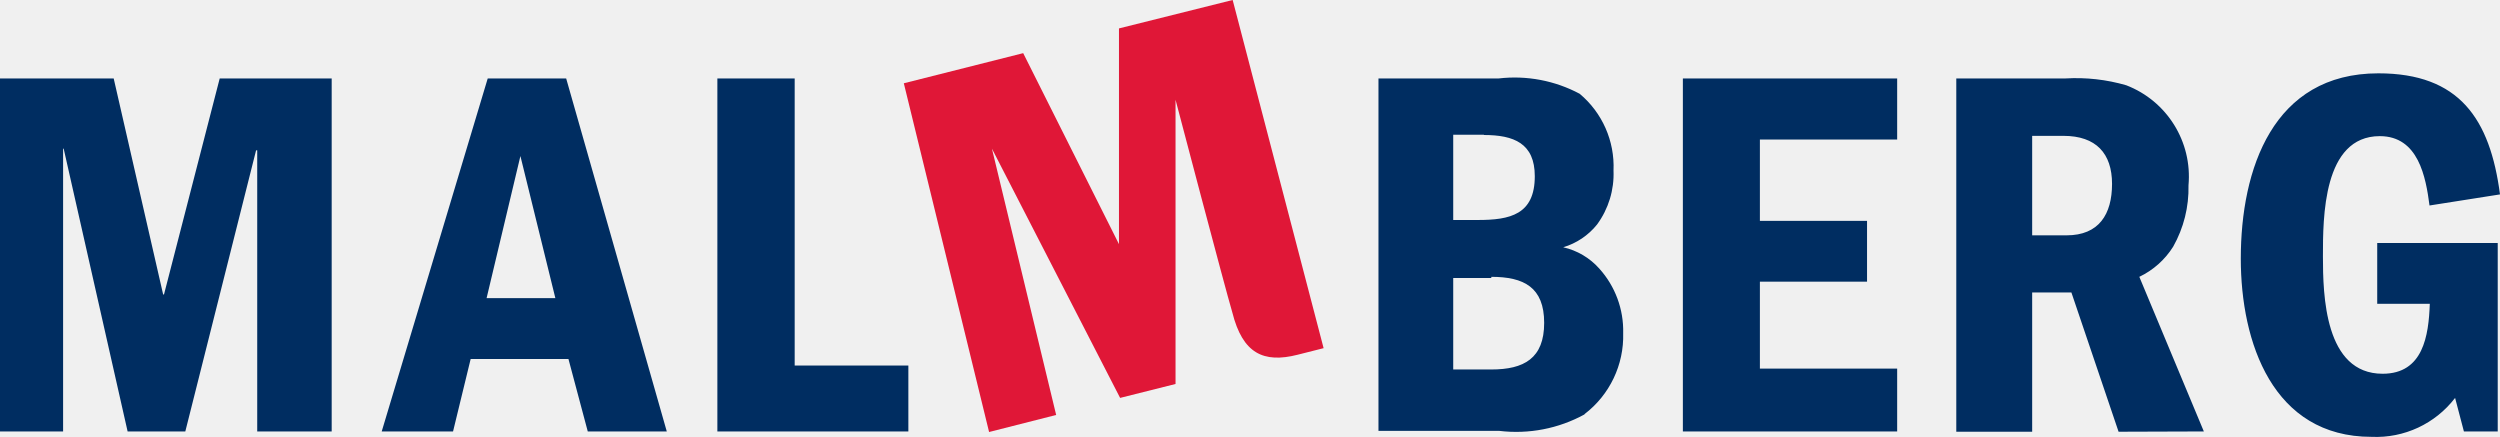
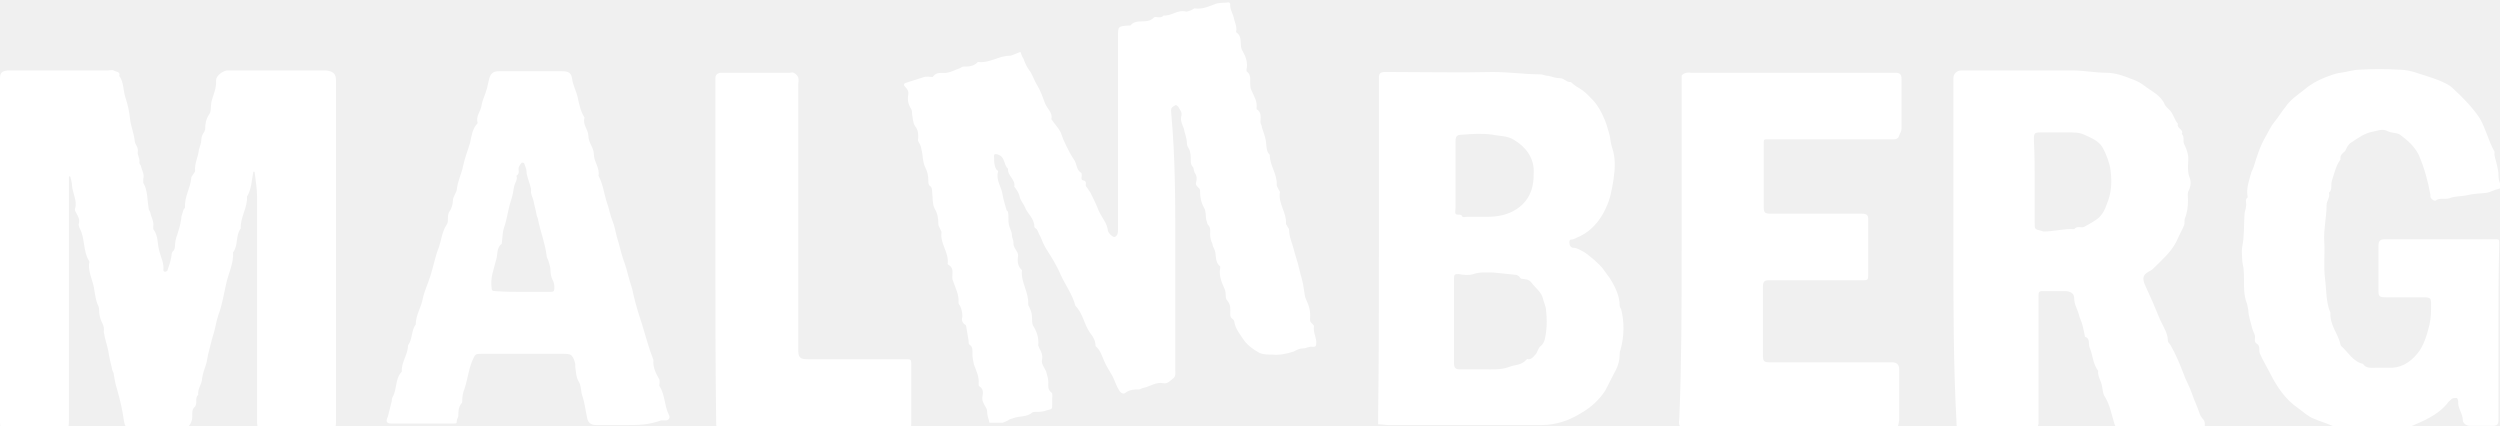
- <svg xmlns="http://www.w3.org/2000/svg" viewBox="0 0 87.96 15.37">
-   <defs>
-     <style>
-             .cls-1{fill:#002d61}.cls-2{fill:#e01737}
-         </style>
-   </defs>
-   <path class="cls-1" d="M25.24 15.18V2.76h2.72v10.1h4v2.32h-6.72zM59.21 15.18V2.76h7.54v2.15h-4.83v2.86h3.77v2.14h-3.77v3.06h4.83v2.21h-7.54zM72.6 4.78h-1.1v3.5h1.21c1.14 0 1.6-.74 1.6-1.81s-.56-1.69-1.71-1.69m1.94 10.41l-1.66-4.9H71.5v4.9h-2.67V2.76h3.84a6.33 6.33 0 0 1 2.14.24A3.44 3.44 0 0 1 77 6.52a4.19 4.19 0 0 1-.54 2.16 2.86 2.86 0 0 1-1.19 1.06l2.27 5.44zM19.54 10.49l-1.23-5-1.19 5zm1.14 4.69L20 12.63h-3.44l-.62 2.55h-2.51l3.73-12.42h2.76l3.54 12.42zM52.47 9.78h-1.34V13h1.34c1.15 0 1.86-.39 1.86-1.64s-.71-1.62-1.86-1.62m-.26-5h-1.08v3H52c1.13 0 2-.19 2-1.54 0-1.16-.74-1.45-1.79-1.45m3.54 9.83a5 5 0 0 1-3 .58H48.5V2.76h4.23a4.86 4.86 0 0 1 2.85.54A3.33 3.33 0 0 1 56.77 6a3 3 0 0 1-.58 1.9 2.41 2.41 0 0 1-1.19.8 2.41 2.41 0 0 1 1.27.75 3.27 3.27 0 0 1 .84 2.27 3.46 3.46 0 0 1-1.36 2.85M86.69 15.18L86.38 14a3.5 3.5 0 0 1-2.94 1.37c-3.48 0-4.6-3.33-4.6-6.27 0-3.15 1.13-6.52 4.84-6.52 2.85 0 3.93 1.6 4.28 4.26l-2.48.39c-.13-1-.39-2.44-1.75-2.44-2 0-2 2.87-2 4.23s.06 4.13 2.1 4.13c1.43 0 1.62-1.34 1.66-2.46h-1.85V8.55h4.24v6.63zM7.73 2.76l-1.96 7.6h-.03L4 2.76H0v12.42h2.22V5.23h.02l2.25 9.95h2.03l2.49-9.89h.04v9.89h2.62V2.76H7.73z" />
-   <path class="cls-2" d="M43.37 0l-4 1v7.59L36 1.87l-4.2 1.06 3 12.27 2.36-.6-2.26-9.37L39.41 14l1.95-.49v-10s1.74 6.62 2 7.49c.36 1.43 1.09 1.79 2.3 1.48l.91-.23z" />
+ <svg xmlns="http://www.w3.org/2000/svg" version="1.1" id="Layer_1" x="0px" y="0px" viewBox="0 0 322.9 54.9" style="enable-background:new 0 0 322.9 54.9;" xml:space="preserve">
+   <style type="text/css">
+ 	.st0{fill:#FFFFFF;}
+ </style>
+   <g>
+     <path class="st0" d="M0,32.2c0-7.3,0-14.7,0-22c0-0.8,0.2-1,1-1.1c0.2,0,0.3,0,0.5,0c4.1,0,8.2,0,12.4,0c0.3,0,0.6-0.1,0.8,0   c0.2,0.2,0.9,0.1,0.7,0.7c0.6,0.8,0.5,1.9,0.8,2.8c0.3,0.9,0.5,1.8,0.6,2.8c0.1,0.9,0.5,1.8,0.6,2.8c0,0.4,0.5,0.8,0.4,1.4   C17.7,20,18.1,20.4,18,21c0,0.1,0.1,0.3,0.2,0.4c0.1,0.6,0.5,1.1,0.3,1.7c0,0.2,0,0.4,0,0.5c0.6,1,0.5,2.2,0.7,3.3   c0,0.2,0.1,0.3,0.2,0.5c0.1,0.6,0.5,1.2,0.4,1.8c0,0.1,0,0.3,0,0.4c0.7,0.9,0.5,2,0.8,2.9c0.2,0.8,0.6,1.5,0.5,2.4   c0,0.1,0.1,0.2,0.2,0.2c0.1,0,0.3-0.1,0.3-0.1c0.2-0.6,0.4-1.1,0.5-1.7c0.1-0.3,0-0.7,0.3-0.9c0.1-0.1,0.2-0.4,0.2-0.6   c0-0.5,0.1-1,0.3-1.5c0.2-0.6,0.4-1.3,0.5-2c0-0.4,0.2-0.8,0.3-1.2c0-0.1,0.2-0.2,0.2-0.3c-0.1-1.4,0.7-2.5,0.8-3.8   c0-0.1,0.1-0.3,0.2-0.4c0.1-0.2,0.3-0.4,0.3-0.5c-0.1-1,0.4-1.8,0.5-2.8c0.1-0.4,0.3-0.8,0.3-1.2c0-0.5,0.2-0.8,0.4-1.1   c0-0.1,0.1-0.2,0.1-0.3c0-0.7,0.1-1.3,0.5-1.9c0.3-0.4,0.2-1,0.3-1.6c0.2-0.9,0.7-1.8,0.6-2.8c0-0.6,0.8-1.2,1.4-1.3   c0.2,0,0.3,0,0.5,0c3.9,0,7.9,0,11.8,0c0.2,0,0.3,0,0.5,0c0.9,0.1,1.3,0.4,1.3,1.3c0,14.7,0,29.3,0,44c0,0.9-0.1,1-1,1   c-2.7,0-5.4,0-8.1,0c-1,0-1.1-0.1-1.1-1.1c0-7,0-14.1,0-21.1c0-2.6,0-5.3,0-7.9c0-1-0.2-2-0.3-3c0-0.1-0.1-0.1-0.1-0.2   c0,0.1-0.1,0.1-0.1,0.2c-0.2,1-0.2,2.1-0.8,3.1c0.1,1.4-0.9,2.7-0.8,4.1c-0.7,0.9-0.3,2.2-1,3.1c0.1,1.4-0.6,2.7-0.9,4.1   c-0.3,1.3-0.5,2.7-1,4c-0.3,0.9-0.4,1.8-0.7,2.7c-0.2,0.6-0.3,1.2-0.5,1.9c-0.2,0.6-0.2,1.2-0.4,1.8c-0.2,0.6-0.4,1.1-0.5,1.8   c0,0.7-0.6,1.3-0.5,2.1c-0.5,0.4,0,1.2-0.5,1.6c-0.4,0.4-0.2,1-0.3,1.6c-0.1,0.4-0.3,0.8-0.7,1.1c-0.3,0.3-0.6,0.2-0.8,0.2   c-2,0-4.1,0-6.1,0c-0.8,0-1.1-0.4-1.2-1.2c-0.2-1.4-0.5-2.7-0.9-4.1c-0.2-0.6-0.3-1.2-0.4-1.8c0-0.2-0.1-0.4-0.2-0.6   c-0.1-0.6-0.3-1.2-0.4-1.8c-0.1-0.9-0.4-1.7-0.6-2.6c0-0.2-0.1-0.4-0.1-0.6c0.1-0.5-0.1-0.9-0.3-1.3c-0.2-0.5-0.3-0.9-0.3-1.5   c0-0.3-0.1-0.5-0.2-0.7c-0.2-0.5-0.3-1.1-0.4-1.7c-0.1-1.2-0.8-2.3-0.7-3.5c0-0.1,0.1-0.3,0-0.4c-0.8-1.3-0.5-2.9-1.2-4.2   c-0.1-0.2-0.2-0.5-0.1-0.7c0.1-0.5-0.1-0.8-0.3-1.2c-0.1-0.2-0.3-0.4-0.2-0.7C10,26,9.4,25,9.3,24c0-0.4-0.1-0.7-0.2-1.1   c0-0.1-0.1-0.1-0.1-0.2c0,0.1-0.1,0.1-0.1,0.2c0,0.3,0,0.7,0,1c0,10,0,20,0,29.9c0,0.2,0,0.3,0,0.5c0,1.1-0.1,1.1-1.1,1.1   c-2.3,0-4.5,0-6.8,0c-0.9,0-1-0.1-1-1C0,47,0,39.6,0,32.2z" />
+     <path class="st0" d="M151.8,31.4c0,5.5,0,10.9,0,16.4c0,0.4,0.1,0.8-0.3,1.1c-0.4,0.3-0.7,0.7-1.2,0.6c-1-0.2-1.7,0.4-2.6,0.6   c-0.2,0-0.4,0.2-0.6,0.2c-0.6,0-1.1,0-1.7,0.4c-0.2,0.2-0.5,0.2-0.8-0.2c-0.4-0.6-0.6-1.3-0.9-1.9c-0.4-0.7-0.8-1.3-1.1-2   c-0.3-0.7-0.5-1.4-1.1-1.9c0-0.7-0.3-1.2-0.7-1.7c-0.8-1.1-0.9-2.5-1.9-3.5c-0.4-1.5-1.3-2.7-1.9-4c-0.5-1.2-1.2-2.3-1.9-3.4   c-0.3-0.5-0.5-1-0.7-1.5c-0.2-0.3-0.3-0.7-0.5-1c-0.1-0.1-0.3-0.2-0.3-0.3c0-1.1-0.9-1.7-1.2-2.5c-0.2-0.5-0.6-0.9-0.7-1.4   c-0.1-0.5-0.4-0.9-0.7-1.3c0.2-0.9-0.9-1.4-0.8-2.3c-0.5-0.4-0.4-1.3-1-1.7c-0.2-0.1-0.4-0.2-0.6-0.2c-0.3,0-0.2,0.3-0.2,0.5   c0,0.5,0,1,0.3,1.5c0.1,0.1,0.3,0.2,0.2,0.3c-0.3,1.1,0.5,2,0.6,3c0.1,0.6,0.3,1.2,0.5,1.9c0,0.1,0.2,0.2,0.2,0.3   c0.1,0.5,0,1.1,0.1,1.6c0.1,0.5,0.4,0.9,0.4,1.4c0,0.3,0.2,0.6,0.2,0.9c-0.1,0.7,0.6,1.1,0.6,1.7c-0.1,0.6-0.1,1.3,0.4,1.8   c0,0,0.1,0.1,0.1,0.1c-0.2,1.5,0.9,2.8,0.8,4.4c0,0.2,0.2,0.4,0.2,0.5c0.2,0.4,0.3,0.8,0.3,1.3c0,0.3,0,0.6,0.1,0.9   c0.5,0.8,0.8,1.6,0.7,2.6c0,0.1,0.1,0.2,0.1,0.3c0.3,0.5,0.5,1,0.4,1.5c-0.2,0.7,0.5,1.2,0.6,1.9c0.1,0.3,0.2,0.7,0.2,1.1   c0,0.5-0.1,0.9,0.4,1.3c0.2,0.1,0.1,0.6,0.1,0.8c0,0.2,0,0.4,0,0.7c0,0.7,0,0.6-0.7,0.8c-0.5,0.2-1,0.2-1.5,0.2   c-0.1,0-0.3,0-0.4,0.1c-0.7,0.6-1.6,0.4-2.4,0.7c-0.2,0.1-0.5,0.1-0.7,0.3c-0.2,0.1-0.4,0.2-0.7,0.3c-0.6,0-1.1,0-1.7,0   c-0.1-0.5-0.3-0.9-0.3-1.4c0-0.3-0.1-0.5-0.3-0.8c-0.2-0.4-0.4-0.7-0.3-1.2c0.1-0.5,0.1-1-0.4-1.3c-0.1,0-0.1-0.2-0.1-0.3   c0.1-0.9-0.3-1.7-0.6-2.5c-0.1-0.5-0.2-0.9-0.2-1.3c0-0.5,0.1-1-0.4-1.3c-0.1-0.1-0.1-0.3-0.1-0.5c-0.1-0.6-0.2-1.2-0.3-1.8   c0-0.1-0.1-0.3-0.2-0.3c-0.4-0.3-0.4-0.7-0.3-1c0-0.5-0.1-1-0.3-1.4c-0.1-0.1-0.2-0.3-0.2-0.4c0.1-1-0.4-1.9-0.7-2.8   c-0.1-0.2-0.1-0.3-0.1-0.5c0-0.6,0.2-1.2-0.5-1.6c0,0-0.1-0.1-0.1-0.1c0.2-1.5-1-2.6-0.8-4.1c0-0.2-0.2-0.4-0.2-0.5   c-0.1-0.2-0.2-0.4-0.2-0.5c0-0.8-0.1-1.4-0.5-2.1c-0.3-0.6-0.2-1.3-0.3-2c0-0.3,0-0.7-0.3-0.9c-0.2-0.1-0.2-0.5-0.2-0.7   c0-0.6-0.1-1.1-0.4-1.7c-0.3-0.6-0.3-1.3-0.4-1.9c-0.1-0.4-0.1-0.7-0.3-1.1c-0.2-0.3-0.3-0.5-0.2-0.8c0-0.5,0-1-0.4-1.5   c-0.3-0.4-0.3-1.1-0.4-1.6c0-0.2,0-0.4-0.1-0.6c-0.4-0.6-0.5-1.2-0.4-1.8c0.1-0.5-0.1-0.8-0.4-1.1c-0.2-0.2-0.2-0.4,0.1-0.5   c0.7-0.2,1.5-0.5,2.2-0.7c0.2-0.1,0.5-0.1,0.7-0.1c0.2,0,0.6,0.1,0.6,0c0.5-0.7,1.2-0.4,1.8-0.5c0.6-0.1,1.1-0.4,1.7-0.6   c0.2-0.1,0.3-0.2,0.4-0.2c0.6,0,1.3,0,1.8-0.5c0,0,0.1-0.1,0.1-0.1c1.5,0.2,2.7-0.8,4.1-0.8c0.1,0,0.2,0,0.4-0.1   c0.3-0.1,0.7-0.3,1-0.4c0.1,0.3,0.2,0.6,0.4,0.9c0.2,0.6,0.5,1.2,0.9,1.7c0.3,0.5,0.5,1.1,0.8,1.6c0.5,0.8,0.8,1.7,1.1,2.5   c0.3,0.7,1,1.2,0.8,2c0.4,0.6,0.9,1.1,1.2,1.7c0.2,0.6,0.4,1.1,0.7,1.7c0.3,0.6,0.6,1.2,1,1.8c0.4,0.5,0.3,1.3,0.9,1.7   c0.1,0,0.1,0.1,0.1,0.2c0.1,0.3-0.2,0.7,0.2,0.8c0.6,0.1,0.2,0.6,0.4,0.8c0.2,0.2,0.3,0.5,0.5,0.7c0.4,0.8,0.8,1.6,1.1,2.4   c0.4,0.9,1.1,1.6,1.2,2.6c0.1,0.4,0.7,0.9,0.9,0.8c0.4-0.2,0.4-0.6,0.4-1c0-8.1,0-16.2,0-24.3c0-0.2,0-0.3,0-0.5   c0-1.4,0-1.4,1.3-1.5c0.1,0,0.2,0,0.3,0c0.8-1,2.1-0.1,3-1c0.2-0.3,0.9,0.2,1.3-0.3c1,0.1,1.8-0.8,2.9-0.5c0.2,0,0.4-0.1,0.7-0.2   c0.2-0.1,0.4-0.3,0.5-0.2c1,0.1,1.8-0.3,2.6-0.6c0.6-0.2,1.2-0.1,1.7-0.2c0.1,0,0.2,0.2,0.2,0.2c-0.1,0.7,0.4,1.3,0.5,2   c0.1,0.4,0.3,0.8,0.3,1.3c0,0.1-0.1,0.3,0,0.4c0.9,0.6,0.3,1.7,0.8,2.4c0.4,0.7,0.7,1.5,0.5,2.4c0,0.1,0,0.2,0,0.2   c0.7,0.5,0.4,1.2,0.5,1.9c0,0.3,0.1,0.5,0.2,0.7c0.3,0.7,0.7,1.3,0.6,2.1c0,0.1,0,0.2,0,0.2c0.7,0.4,0.5,1.1,0.5,1.7   c0,0.2,0.2,0.4,0.2,0.7c0.2,0.6,0.4,1.1,0.5,1.7c0.1,0.6,0,1.3,0.5,1.8c0,1.4,1,2.5,0.9,3.9c0,0.2,0.2,0.4,0.2,0.5   c0.1,0.2,0.3,0.4,0.2,0.5c-0.2,1.4,0.9,2.6,0.8,4c0,0.1,0.2,0.3,0.2,0.4c0.1,0.1,0.2,0.3,0.2,0.4c0,0.9,0.4,1.7,0.6,2.5   c0.2,0.8,0.5,1.6,0.7,2.5c0.2,0.9,0.5,1.7,0.6,2.6c0.1,0.5,0.1,1,0.3,1.4c0.4,0.8,0.6,1.6,0.5,2.5c0,0.1,0,0.3,0.1,0.4   c0.1,0.2,0.5,0.4,0.4,0.6c-0.1,0.8,0.4,1.5,0.3,2.2c0,0.3-0.1,0.4-0.4,0.4c-0.5-0.1-0.9,0.2-1.3,0.2c-0.5,0-0.8,0.2-1.2,0.4   c-0.9,0.3-1.9,0.5-2.8,0.4c-0.5,0-1.1,0-1.6-0.2c-0.9-0.5-1.7-1.1-2.2-1.9c-0.4-0.6-0.8-1.1-1-1.8c-0.1-0.2,0-0.5-0.3-0.7   c-0.3-0.2-0.3-0.4-0.3-0.7c0-0.6,0.1-1.1-0.4-1.7c-0.3-0.3-0.1-0.9-0.3-1.4c-0.4-0.9-0.8-1.8-0.6-2.8c0-0.1,0-0.2,0-0.2   c-0.8-0.6-0.4-1.6-0.8-2.3c-0.1-0.2-0.2-0.4-0.2-0.6c-0.2-0.4-0.3-0.8-0.3-1.3c0-0.4,0.1-0.8-0.3-1.2c-0.1-0.1-0.1-0.4-0.2-0.6   c-0.1-0.5,0-1.1-0.3-1.6c-0.4-0.7-0.5-1.4-0.5-2.1c0,0,0-0.1,0-0.1c0-0.4-0.7-0.5-0.5-1.1c0.1-0.4,0.1-0.8-0.2-1.2   c-0.1-0.2-0.1-0.5-0.2-0.7c-0.3-0.3-0.3-0.6-0.3-0.9c0-0.5,0-1.1-0.3-1.6c-0.1-0.1-0.2-0.4-0.2-0.6c0-0.7-0.3-1.3-0.4-1.9   c-0.2-0.5-0.5-1.1-0.3-1.7c0.1-0.5-0.3-0.8-0.4-1.1c-0.1-0.1-0.3-0.3-0.4-0.2c-0.2,0.1-0.4,0.2-0.5,0.4c-0.1,0.3,0,0.6,0,0.9   C151.8,20.5,151.8,26,151.8,31.4z" />
+     <path class="st0" d="M178.1,32.3c0-7.2,0-14.3,0-21.5c0-0.3,0-0.5,0-0.8c0-0.5,0.2-0.7,0.8-0.7c0.3,0,0.5,0,0.8,0   c4.4,0,8.8,0.1,13.1,0c2.1,0,4.1,0.3,6.1,0.3c0.4,0,0.7,0.2,1.1,0.2c0.5,0.1,0.9,0.3,1.5,0.3c0.5,0,0.8,0.5,1.3,0.5   c0,0,0.1,0,0.1,0c0.4,0.4,0.9,0.7,1.4,1c0.6,0.4,1.1,1,1.6,1.5c0.5,0.6,0.9,1.3,1.2,2c0.3,0.6,0.5,1.3,0.7,2   c0.2,0.6,0.2,1.3,0.4,1.9c0.5,1.4,0.4,2.8,0.2,4.2c-0.2,1.2-0.4,2.5-1,3.7c-0.5,1.1-1.2,2.1-2.2,2.9c-0.6,0.5-1.3,0.8-2,1.1   c-0.2,0.1-0.5-0.1-0.5,0.4c0,0.4,0.2,0.7,0.5,0.7c0.5,0,0.9,0.3,1.3,0.5c0.7,0.4,2.2,1.7,2.6,2.3c0.3,0.4,0.5,0.7,0.8,1.1   c0.7,1.1,1.3,2.3,1.3,3.6c0,0.2,0.2,0.4,0.2,0.5c0.4,1.6,0.4,3.4-0.1,5.2c-0.1,0.2-0.1,0.4-0.1,0.6c0,0.7-0.2,1.4-0.5,2   c-0.5,0.9-0.9,1.8-1.4,2.7c-0.8,1.2-1.8,2.1-3,2.8c-1.6,1-3.3,1.6-5.2,1.6c-6.6,0-13.1,0-19.7,0c-0.5,0-0.9-0.1-1.4-0.1   c0-0.4,0-0.9,0-1.3C178.1,46.5,178.1,39.4,178.1,32.3z M187.8,41.4c0,1.8,0,3.6,0,5.5c0,0.6,0.2,0.8,0.7,0.8c1,0,2.1,0,3.1,0   c1.1,0,2.2,0.1,3.3-0.3c0.7-0.3,1.6-0.2,2.2-0.9c0.1-0.1,0.2-0.2,0.3-0.1c0.5,0,0.7-0.4,1-0.7c0.2-0.3,0.3-0.8,0.6-1   c0.6-0.5,0.6-1.3,0.7-1.9c0.1-0.8,0.1-1.7,0-2.6c0-0.6-0.3-1.1-0.4-1.6c-0.2-0.9-1-1.4-1.5-2.1c-0.4-0.5-0.8-0.4-1.3-0.5   c-0.1,0-0.2-0.2-0.3-0.3c-0.1-0.1-0.3-0.2-0.4-0.2c-1-0.1-1.9-0.2-2.9-0.3c-0.9,0-1.7-0.1-2.6,0.2c-0.6,0.2-1.3,0.1-1.9,0   c-0.4,0-0.6,0-0.6,0.5C187.8,37.8,187.8,39.6,187.8,41.4z M188,22.6c0,1.4,0,2.8,0,4.2c0,0.3-0.1,0.6,0,0.8   c0.2,0.3,0.7-0.1,0.9,0.4c0,0.1,0.4,0,0.6,0c0.9,0,1.8,0,2.7,0c1.1,0,2.5-0.2,3.7-1c0.6-0.4,1-0.8,1.4-1.4c0.7-1.1,0.8-2.2,0.8-3.5   c0-1.7-1-3.1-2.5-4c-0.9-0.6-1.9-0.5-2.8-0.7c-1.3-0.2-2.7-0.1-4,0c-0.6,0-0.8,0.2-0.8,0.8C188,19.5,188,21,188,22.6z" />
+     <path class="st0" d="M252.3,32.4c0-7.2,0-14.3,0-21.5c0-0.3,0-0.5,0-0.8c0-0.6,0.5-1,1-1c1.3,0,2.6,0,3.9,0c3.5,0,7,0,10.5,0   c1.5,0,2.9,0.3,4.4,0.3c1.1,0,2.2,0.4,3.2,0.8c0.6,0.2,1.2,0.5,1.7,0.9c0.9,0.7,2.1,1.2,2.6,2.4c0.1,0.2,0.3,0.4,0.5,0.6   c0.6,0.5,0.7,1.3,1.2,1.9c-0.2,0.6,0.8,0.7,0.5,1.3c0.4,0.4,0.1,0.9,0.3,1.3c0.2,0.4,0.4,0.9,0.5,1.4c0.1,0.5,0,1,0,1.4   c0,0.5,0,1,0.2,1.5c0.2,0.5,0.2,1.1-0.1,1.7c-0.2,0.3-0.1,0.8-0.1,1.3c0,0.8-0.1,1.6-0.4,2.3c-0.1,0.3,0,0.6-0.1,0.9   c-0.3,0.7-0.7,1.4-1,2.1c-0.7,1.4-1.9,2.4-3,3.5c-0.2,0.2-0.4,0.3-0.6,0.4c-0.7,0.4-0.8,0.8-0.5,1.6c0.7,1.5,1.4,3.1,2,4.6   c0.4,0.9,1,1.7,1,2.7c0,0.2,0.2,0.4,0.3,0.5c0.7,1.2,1.2,2.4,1.7,3.7c0.3,0.9,0.8,1.7,1.1,2.6c0.3,0.9,0.7,1.7,1,2.6   c0.1,0.3,0.3,0.6,0.5,0.8c0.3,0.4,0.1,0.8,0.2,1.2c0,0-0.3,0.1-0.4,0.1c-1.2,0-2.4,0-3.6,0c-2.2,0-4.4,0-6.6,0   c-0.8,0-1-0.3-1.2-1.1c-0.3-1-0.5-2.1-1.1-3.1c-0.3-0.4-0.3-0.9-0.4-1.4c-0.1-0.7-0.6-1.3-0.5-2c-0.7-0.9-0.7-2.1-1.1-3   c-0.2-0.5,0.1-1.2-0.6-1.4c-0.1-0.5-0.2-1-0.3-1.4c-0.1-0.5-0.4-1-0.5-1.5c-0.2-0.7-0.6-1.3-0.6-2.1c0-0.6-0.5-0.9-1.2-0.9   c-1,0-1.9,0-2.9,0c-0.5,0-0.5,0.2-0.5,0.6c0,5.2,0,10.4,0,15.6c0,0.3,0,0.6,0,0.9c-0.1,0.6-0.4,0.8-0.9,0.8c-2.9,0-5.8,0-8.7,0   c-0.9,0-1-0.1-1-1C252.3,47.1,252.3,39.7,252.3,32.4z M262.8,23.6c0,1.7,0,3.5,0,5.2c0,0.8,0,0.8,0.8,1c0.1,0,0.2,0.1,0.4,0.1   c1.3,0,2.6-0.4,3.9-0.3c0.4-0.5,0.9-0.1,1.3-0.3c0.7-0.4,1.5-0.8,2-1.3c0.4-0.4,0.7-1,0.9-1.6c0.6-1.4,0.7-2.8,0.5-4.4   c-0.1-0.9-0.6-2.2-1-2.9c-0.5-0.9-1.5-1.3-2.4-1.7c-0.6-0.3-1.4-0.3-2.1-0.3c-1.1,0-2.2,0-3.2,0c-1.2,0-1.2,0-1.2,1.1   C262.8,20.1,262.8,21.8,262.8,23.6z" />
+     <path class="st0" d="M322.7,42.8c0,3.6,0,7.1,0,10.7c0,0.3,0,0.5,0,0.8c0,0.5-0.2,0.7-0.7,0.7c-1,0-2,0-3,0c-0.5,0-0.9-0.4-0.9-0.7   c0-0.9-0.7-1.6-0.6-2.5c0-0.1-0.1-0.4-0.2-0.4c-0.2,0-0.4,0-0.6,0.1c-0.2,0.2-0.5,0.4-0.6,0.6c-1.3,1.6-3.2,2.3-5,3.1   c-0.5,0.2-1.2,0.2-1.8,0.3c-0.7,0.1-1.3,0.2-2,0.3c-0.6,0-1.3,0-2,0c-1.5-0.1-2.9-0.3-4.3-0.9c-0.7-0.3-1.4-0.5-2.1-0.8   c-0.8-0.3-1.4-0.9-2.1-1.4c-1.6-1.1-2.7-2.7-3.6-4.5c-0.4-0.8-0.9-1.6-1.3-2.5c-0.2-0.4,0.1-1-0.4-1.3c-0.5-0.3-0.1-0.8-0.3-1.2   c-0.3-0.6-0.4-1.2-0.6-1.9c-0.1-0.4-0.2-0.8-0.2-1.2c-0.1-0.4-0.1-0.8-0.3-1.2c-0.4-1.3-0.2-2.6-0.3-3.9c0-0.5-0.2-1-0.2-1.5   c0-0.5-0.1-1.1,0-1.6c0.3-1.4,0.2-2.8,0.3-4.2c0-0.4,0.2-0.7,0.2-1.1c0.1-0.4-0.2-0.8,0.2-1.1c0,0,0-0.1,0-0.1   c-0.2-1.1,0.2-2.1,0.5-3.2c0.1-0.2,0.2-0.4,0.3-0.7c0.4-1.3,0.8-2.6,1.5-3.8c0.4-0.7,0.7-1.4,1.2-2c0.5-0.6,0.9-1.3,1.4-1.9   c0.6-0.9,1.5-1.5,2.4-2.2c0.8-0.7,1.7-1.2,2.7-1.6c0.6-0.2,1.2-0.5,2-0.6c0.8-0.1,1.7-0.4,2.5-0.4c1.7-0.1,3.4-0.1,5.1,0   c0.8,0,1.7,0.2,2.5,0.5c1.6,0.5,3.6,1.1,4.4,1.9c1.3,1.2,2.5,2.4,3.5,3.9c0.8,1.4,1.1,2.9,1.9,4.3c-0.1,0.6,0.2,1.1,0.3,1.7   c0.1,0.4,0.2,0.9,0.2,1.3c0,0.5,0.1,0.9,0.3,1.3c0.1,0.2,0.1,0.4-0.3,0.5c-0.5,0.1-1,0.4-1.5,0.5c-0.8,0.1-1.7,0.1-2.5,0.3   c-0.8,0.2-1.6,0.1-2.3,0.4c-0.6,0.2-1.3-0.1-1.8,0.3c-0.1,0.1-0.5-0.1-0.6-0.3c-0.1-0.1-0.1-0.3-0.1-0.5c-0.3-1.7-0.8-3.5-1.5-5.1   c-0.6-1.2-1.5-1.9-2.4-2.6c-0.5-0.3-1.2-0.2-1.7-0.5c-0.7-0.3-1.2,0-1.8,0.1c-1.1,0.2-1.9,0.8-2.8,1.4c-0.4,0.2-0.6,0.7-0.8,1.1   c-0.3,0.3-0.7,0.5-0.6,1.1c-0.6,0.8-0.8,1.8-1.1,2.7c-0.2,0.6,0.1,1.2-0.4,1.6c0.2,0.6-0.3,1-0.3,1.6c0,1.6-0.4,3.1-0.3,4.7   c0.1,1.6-0.1,3.2,0.1,4.8c0.2,1.5,0.1,3,0.7,4.4c-0.1,1.6,1,2.7,1.3,4.1c0,0.1,0.1,0.2,0.1,0.2c0.9,0.8,1.5,2,2.8,2.3   c0.4,0.6,1,0.5,1.6,0.5c0.5,0,1,0,1.6,0c1.6,0.1,2.8-0.6,3.8-1.8c0.8-0.9,1.3-2.5,1.6-3.8c0.2-0.9,0.2-1.8,0.2-2.6   c0-0.8-0.1-0.9-1-0.9c-1.6,0-3.2,0-4.8,0c-0.9,0-1-0.1-1-0.9c0-1.9,0-3.8,0-5.7c0-0.7,0.2-0.9,0.9-0.9c4.7,0,9.4,0,14.1,0   c0.6,0,0.6,0,0.6,0.6C322.7,35.3,322.7,39,322.7,42.8z" />
+     <path class="st0" d="M217.2,32.4c0-7.2,0-14.5,0-21.7c0-0.3,0-0.6,0-0.9c0.1-0.3,0.7-0.5,1.2-0.4c0.3,0,0.7,0,1,0   c8.2,0,16.4,0,24.6,0c0.3,0,0.5,0,0.8,0c0.6,0,0.8,0.2,0.8,0.8c0,1.1,0,2.2,0,3.3c0,1,0,2.1,0,3.1c0,0.4-0.2,0.6-0.3,0.9   c-0.1,0.4-0.4,0.5-0.8,0.5c-0.3,0-0.7,0-1,0c-5,0-10,0-15,0c-0.7,0-0.7-0.1-0.7,0.7c0,2.6,0,5.3,0,7.9c0,0.9,0.1,1,1,1   c3.6,0,7.3,0,10.9,0c0.3,0,0.5,0,0.8,0c0.6,0,0.8,0.2,0.8,0.7c0,0.7,0,1.4,0,2.1c0,1.7,0,3.5,0,5.2c0,0.5-0.1,0.6-0.6,0.6   c-3.8,0-7.6,0-11.5,0c-0.3,0-0.5,0-0.8,0c-0.5,0-0.7,0.2-0.7,0.8c0,1,0,2.1,0,3.1c0,1.9,0,3.8,0,5.7c0,0.9,0.1,1,1,1   c4.9,0,9.8,0,14.7,0c0.3,0,0.7,0,1,0c0.6,0,0.9,0.3,0.9,0.9c0,0.5,0,1,0,1.6c0,1.5,0,3,0,4.4c0,0.2,0,0.4,0,0.6   c-0.1,0.4-0.1,0.8-0.3,1c-0.1,0.2-0.6,0.1-0.9,0.1c-8.6,0-17.3,0-25.9,0c-0.3,0-0.5,0.1-0.8,0c-0.2-0.1-0.4-0.3-0.5-0.5   c-0.1-0.3,0-0.6,0-0.9C217.2,46.8,217.2,39.6,217.2,32.4z" />
+     <path class="st0" d="M81,54.9c-1.3,0-2.7,0-4,0c-0.8,0-1.1-0.4-1.2-1.1c-0.2-0.9-0.3-1.9-0.6-2.7c-0.2-0.6-0.1-1.3-0.5-1.9   c-0.3-0.5-0.3-1.2-0.4-1.8c0-0.1,0-0.3,0-0.4c-0.1-0.4-0.2-0.8-0.5-1.1c-0.2-0.2-0.7-0.2-1.1-0.2c-3.5,0-7,0-10.5,0   c-0.8,0-0.8,0-1.2,0.9c-0.5,1.2-0.6,2.4-1,3.6c-0.2,0.5-0.3,1-0.3,1.6c0,0.1,0,0.3-0.1,0.3c-0.4,0.5-0.4,1.1-0.4,1.6   c0,0.2-0.2,0.4-0.2,0.7c0,0.3-0.1,0.3-0.4,0.3c-2.7,0-5.4,0-8.1,0c-0.6,0-0.7-0.3-0.4-0.9l0.5-2c0-0.2,0-0.3,0.1-0.5   c0.6-1,0.3-2.4,1.2-3.3c-0.1-1.2,0.8-2.2,0.8-3.4c0.6-0.8,0.4-1.9,1-2.7c0-1.2,0.7-2.2,0.9-3.3c0.2-1,0.7-2,1-3   c0.4-1.2,0.6-2.5,1.1-3.7c0.3-0.9,0.4-2,1-2.9c0.3-0.4,0-1,0.3-1.6c0.3-0.4,0.5-1,0.5-1.5c0-0.5,0.4-0.9,0.5-1.4   c0.1-1.1,0.6-2,0.8-3c0.2-1,0.6-2,0.9-3c0.2-0.9,0.3-1.9,1-2.6c-0.3-0.9,0.4-1.5,0.5-2.3c0.1-0.7,0.5-1.4,0.7-2.2   c0.1-0.4,0.2-0.9,0.3-1.3c0.2-0.6,0.5-0.9,1.2-0.9c2.7,0,5.5,0,8.2,0c0.8,0,1.2,0.2,1.3,1c0.1,0.8,0.5,1.5,0.7,2.3   c0.2,1,0.4,1.9,0.9,2.7c-0.3,0.9,0.5,1.5,0.5,2.4c0,0.8,0.7,1.5,0.7,2.3c0,1,0.8,1.8,0.6,2.8c0.6,1.1,0.7,2.3,1.1,3.5   c0.3,0.8,0.4,1.6,0.7,2.3c0.3,0.7,0.4,1.5,0.6,2.2c0.3,0.9,0.5,1.9,0.8,2.8c0.3,0.8,0.5,1.5,0.7,2.3c0.2,0.8,0.5,1.5,0.6,2.2   c0.3,1.3,0.7,2.6,1.1,3.8c0.5,1.6,0.9,3.2,1.5,4.7c-0.1,0.9,0.3,1.7,0.7,2.4c0.1,0.1,0.1,0.3,0.1,0.5c0,0.2-0.1,0.4,0,0.5   c0.7,1.1,0.6,2.5,1.2,3.7c0.2,0.3,0,0.7-0.4,0.7c-0.2,0-0.4,0-0.6,0C83.7,54.9,82.4,54.9,81,54.9z M67.6,37.7c1.2,0,2.3,0,3.5,0   c0.4,0,0.5-0.1,0.5-0.5c0-0.3,0-0.6-0.2-1c-0.2-0.3-0.3-0.9-0.3-1.3c0-0.5-0.2-0.9-0.3-1.3c-0.1-0.2-0.2-0.4-0.2-0.6   c-0.2-1.6-0.8-3.1-1.1-4.6c0-0.2-0.2-0.5-0.2-0.7c-0.1-0.6-0.3-1.2-0.4-1.8c-0.1-0.4-0.4-0.9-0.3-1.3c0-0.4-0.2-0.8-0.3-1.2   c-0.1-0.4-0.3-0.8-0.3-1.3c0-0.3-0.2-0.7-0.3-1c0-0.1-0.3-0.1-0.3-0.1c-0.2,0.2-0.3,0.4-0.4,0.6c-0.1,0.3,0.2,0.8-0.3,1.1   c0.2,0.5-0.2,0.9-0.3,1.4c-0.1,0.6-0.2,1.2-0.4,1.8c-0.4,1.2-0.5,2.4-0.9,3.5c-0.2,0.6-0.2,1.4-0.3,2.1c-0.7,0.5-0.5,1.4-0.7,2   c-0.3,1.2-0.8,2.4-0.6,3.7c0,0.3,0.1,0.4,0.5,0.4C65.2,37.7,66.4,37.7,67.6,37.7z" />
+     <path class="st0" d="M92.4,32.3c0-7.1,0-14.2,0-21.3c0-0.3,0-0.6,0-0.9c0-0.4,0.2-0.6,0.6-0.7c0.2,0,0.3,0,0.5,0c2.8,0,5.6,0,8.5,0   c0.2,0,0.4-0.1,0.5,0c0.2,0.1,0.5,0.3,0.6,0.6c0.1,0.3,0,0.7,0,1c0,11.4,0,22.7,0,34.1c0,1.1,0.2,1.3,1.3,1.3c4.2,0,8.4,0,12.6,0   c0.6,0,0.7,0,0.7,0.6c0,2.5,0,5,0,7.5c0,0.9-0.1,1-0.9,1c-7.8,0-15.5,0-23.3,0c-0.9,0-1-0.1-1-1C92.4,47,92.4,39.7,92.4,32.3z" />
+   </g>
</svg>
